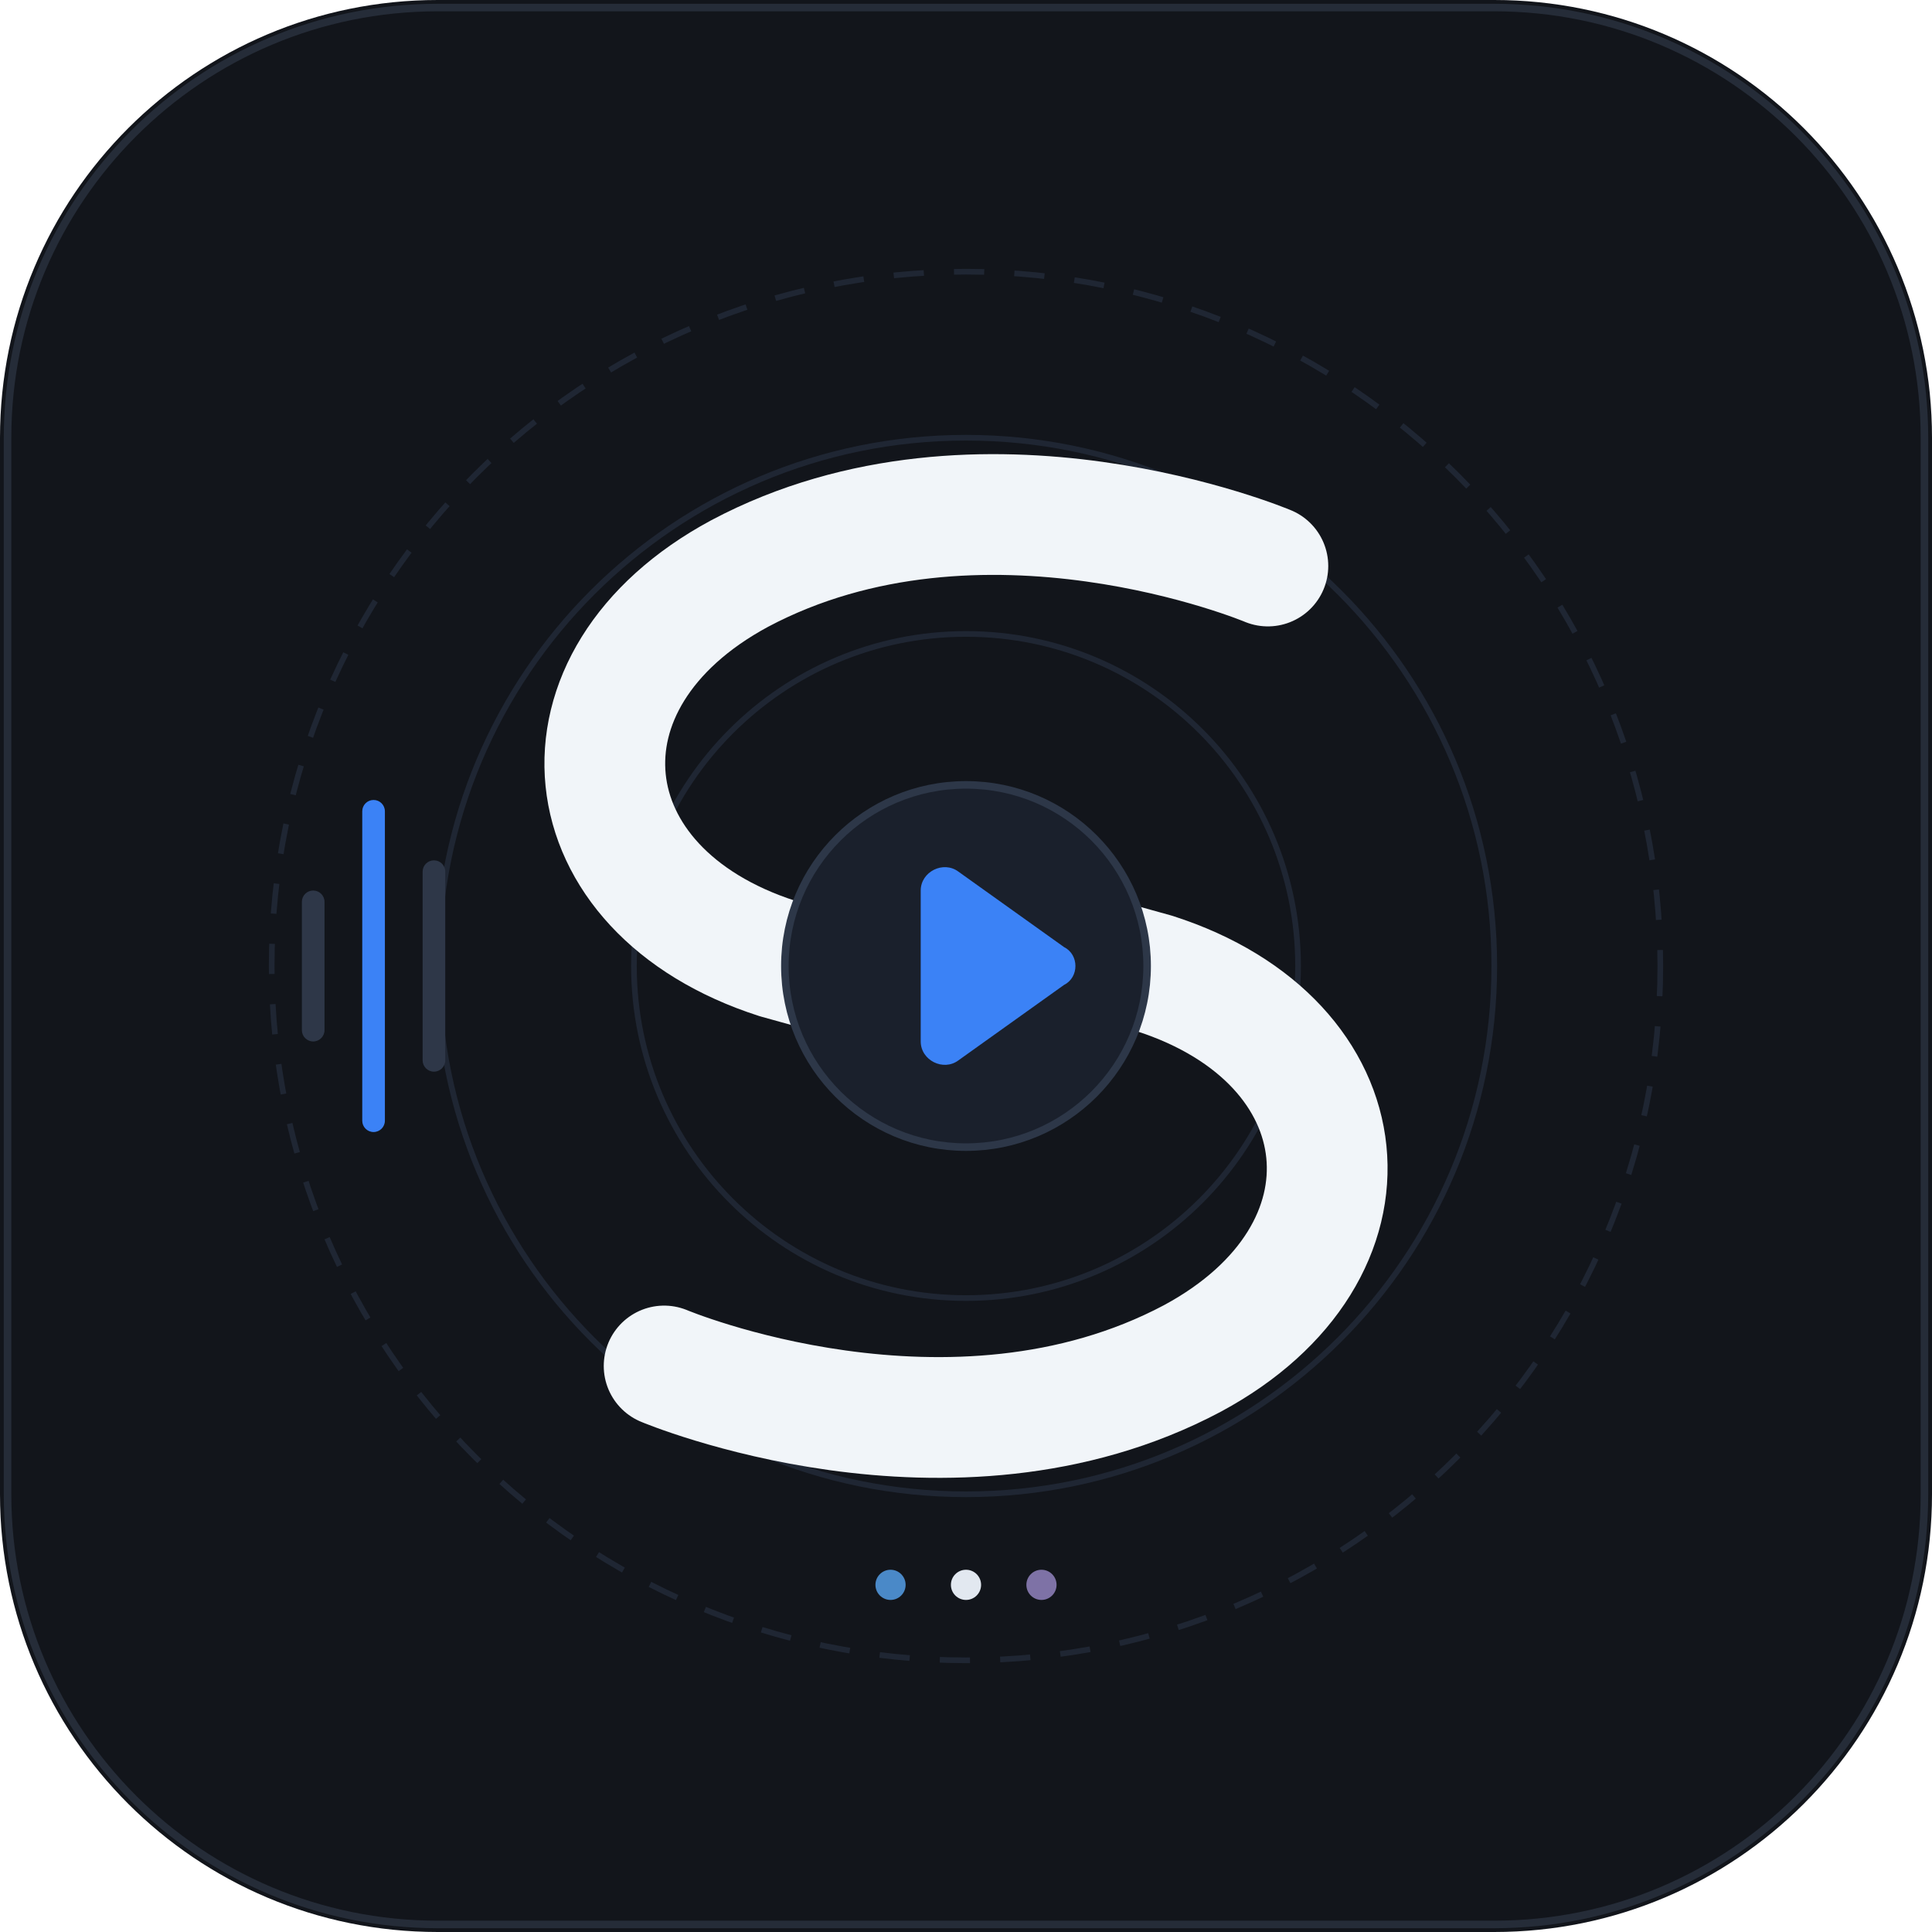
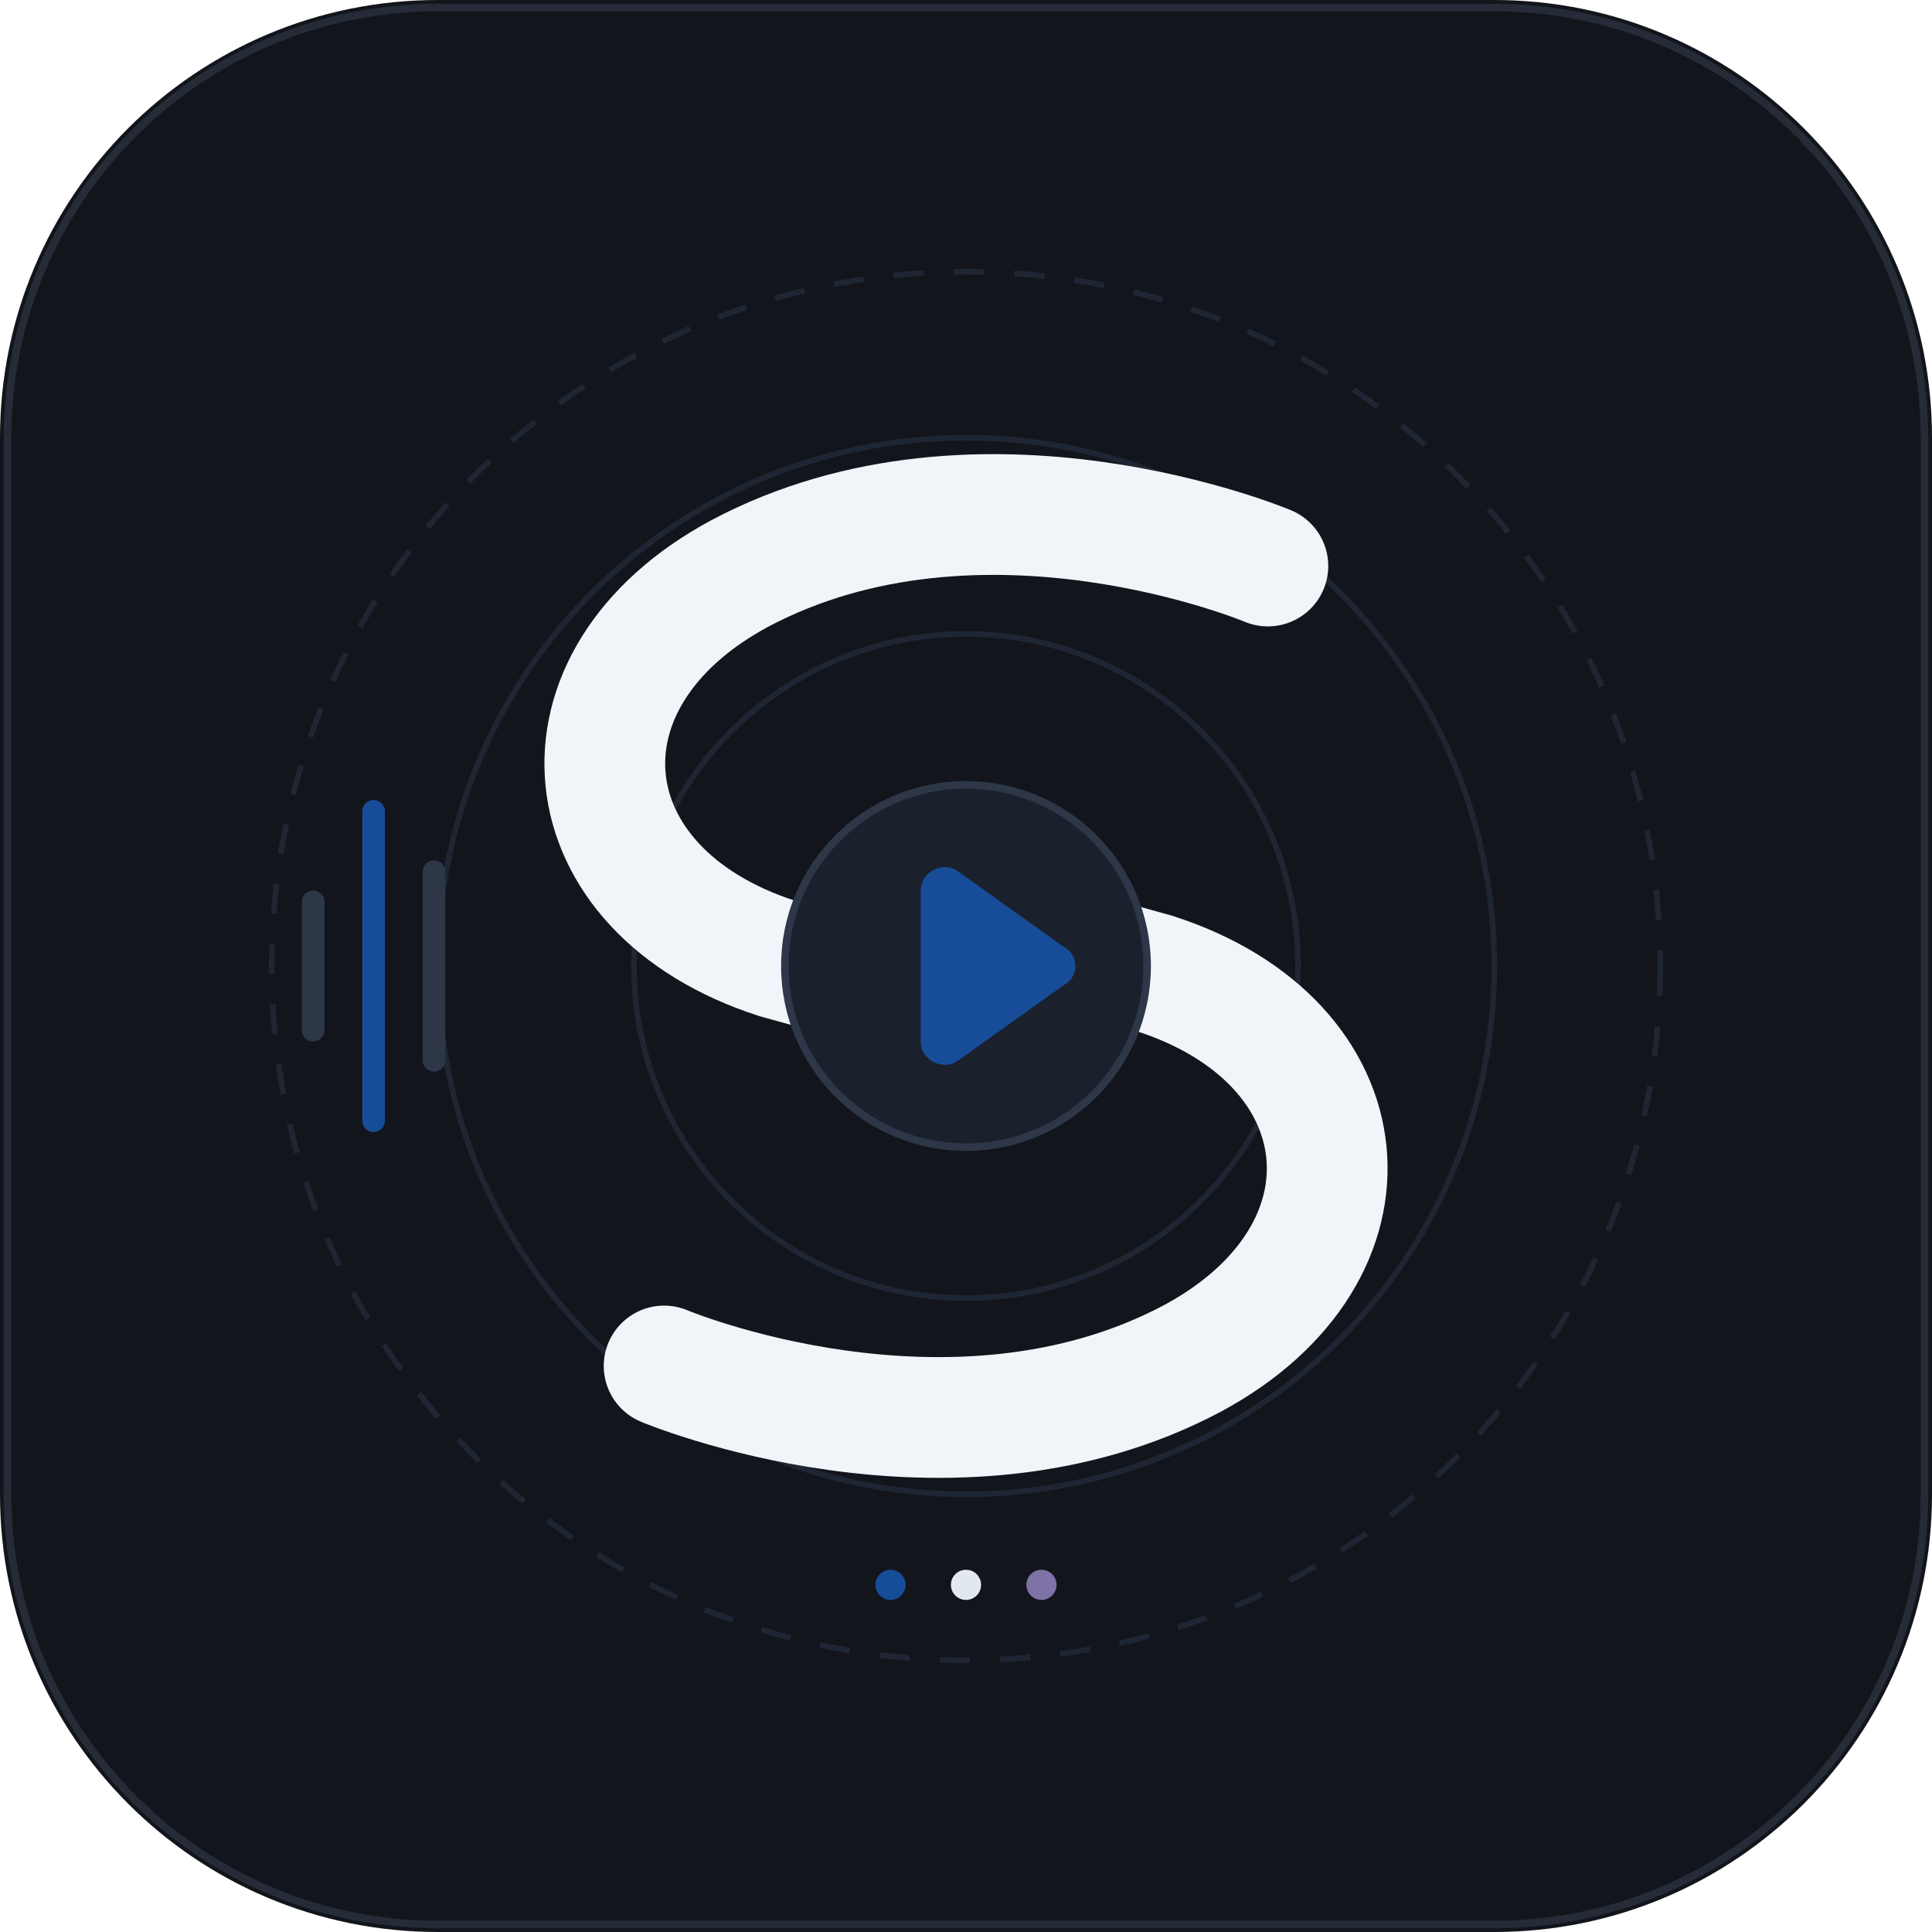
<svg xmlns="http://www.w3.org/2000/svg" viewBox="0 0 512 512" width="512" height="512">
  <g id="background-container">
    <rect width="512" height="512" rx="116" ry="116" fill="#12151B" />
    <rect x="2" y="2" width="508" height="508" rx="114" ry="114" fill="none" stroke="#252C38" stroke-width="2" />
  </g>
  <g id="acoustic-rings" stroke="#1F2633" fill="none">
    <circle cx="256" cy="256" r="184" stroke-width="1.5" stroke-dasharray="8 8" />
    <circle cx="256" cy="256" r="140" stroke-width="1.5" />
    <circle cx="256" cy="256" r="88" stroke-width="1.5" />
  </g>
  <g id="equalizer-markers" fill="#2E3748">
    <rect x="80" y="236" width="6" height="40" rx="3" />
-     <rect x="96" y="212" width="6" height="88" rx="3" fill="#3B82F6" />
+     <rect x="96" y="212" width="6" height="88" rx="3" fill="#174C98" />
    <rect x="112" y="228" width="6" height="56" rx="3" />
  </g>
  <g id="letter-s-ribbon">
    <path d="M 336 150              C 336 150, 260 118, 196 152              C 144 180, 150 236, 206 254              L 242 264" fill="none" stroke="#F1F5F9" stroke-width="32" stroke-linecap="round" stroke-linejoin="round" />
    <path d="M 270 248              L 306 258              C 362 276, 368 332, 316 360              C 252 394, 176 362, 176 362" fill="none" stroke="#F1F5F9" stroke-width="32" stroke-linecap="round" stroke-linejoin="round" />
  </g>
  <g id="play-symbol">
    <circle cx="256" cy="256" r="48" fill="#1A202C" stroke="#2D3748" stroke-width="2" />
-     <path d="M 244 236              C 244 231, 250 228, 254 231              L 282 251              C 286 253, 286 259, 282 261              L 254 281              C 250 284, 244 281, 244 276              Z" fill="#3B82F6" />
+     <path d="M 244 236              C 244 231, 250 228, 254 231              L 282 251              C 286 253, 286 259, 282 261              L 254 281              C 250 284, 244 281, 244 276              Z" fill="#174C98" />
  </g>
  <g id="format-dots">
-     <circle cx="236" cy="420" r="4" fill="#4A89C8">
+     <circle cx="236" cy="420" r="4" fill="#174C98">
      </circle>
    <circle cx="256" cy="420" r="4" fill="#E2E8F0">
      </circle>
    <circle cx="276" cy="420" r="4" fill="#7E72A6">
      </circle>
  </g>
</svg>
